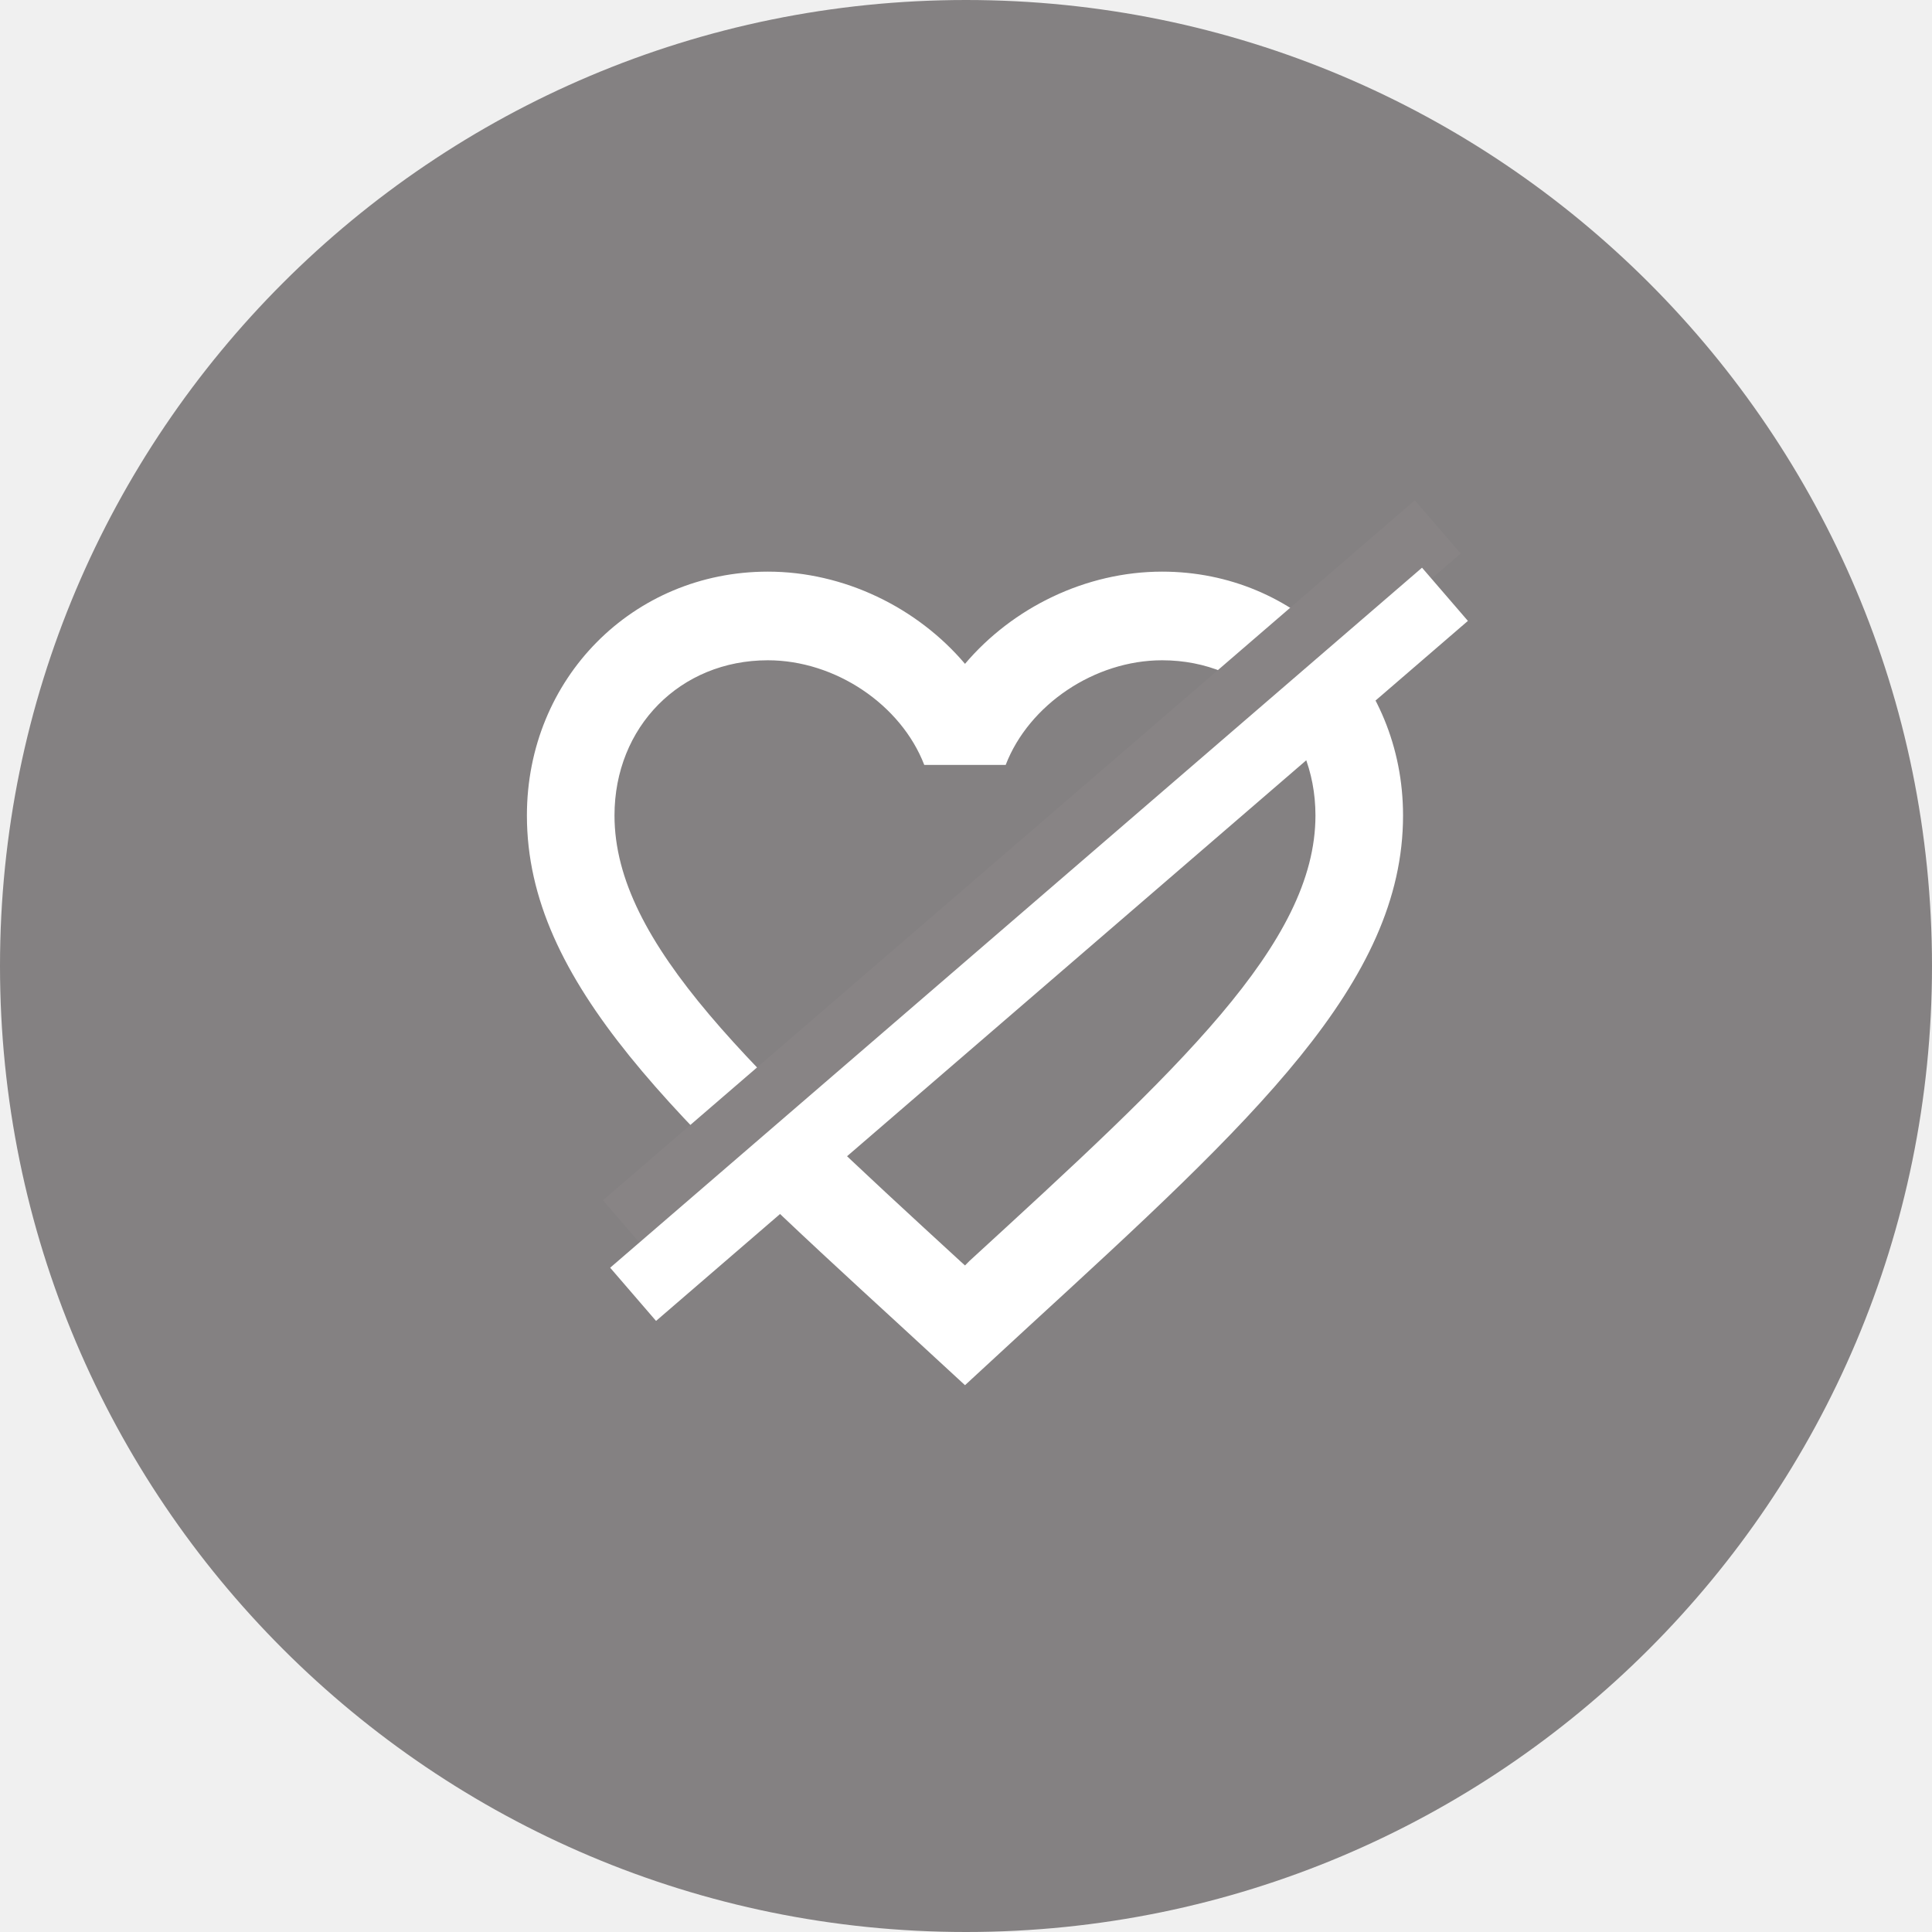
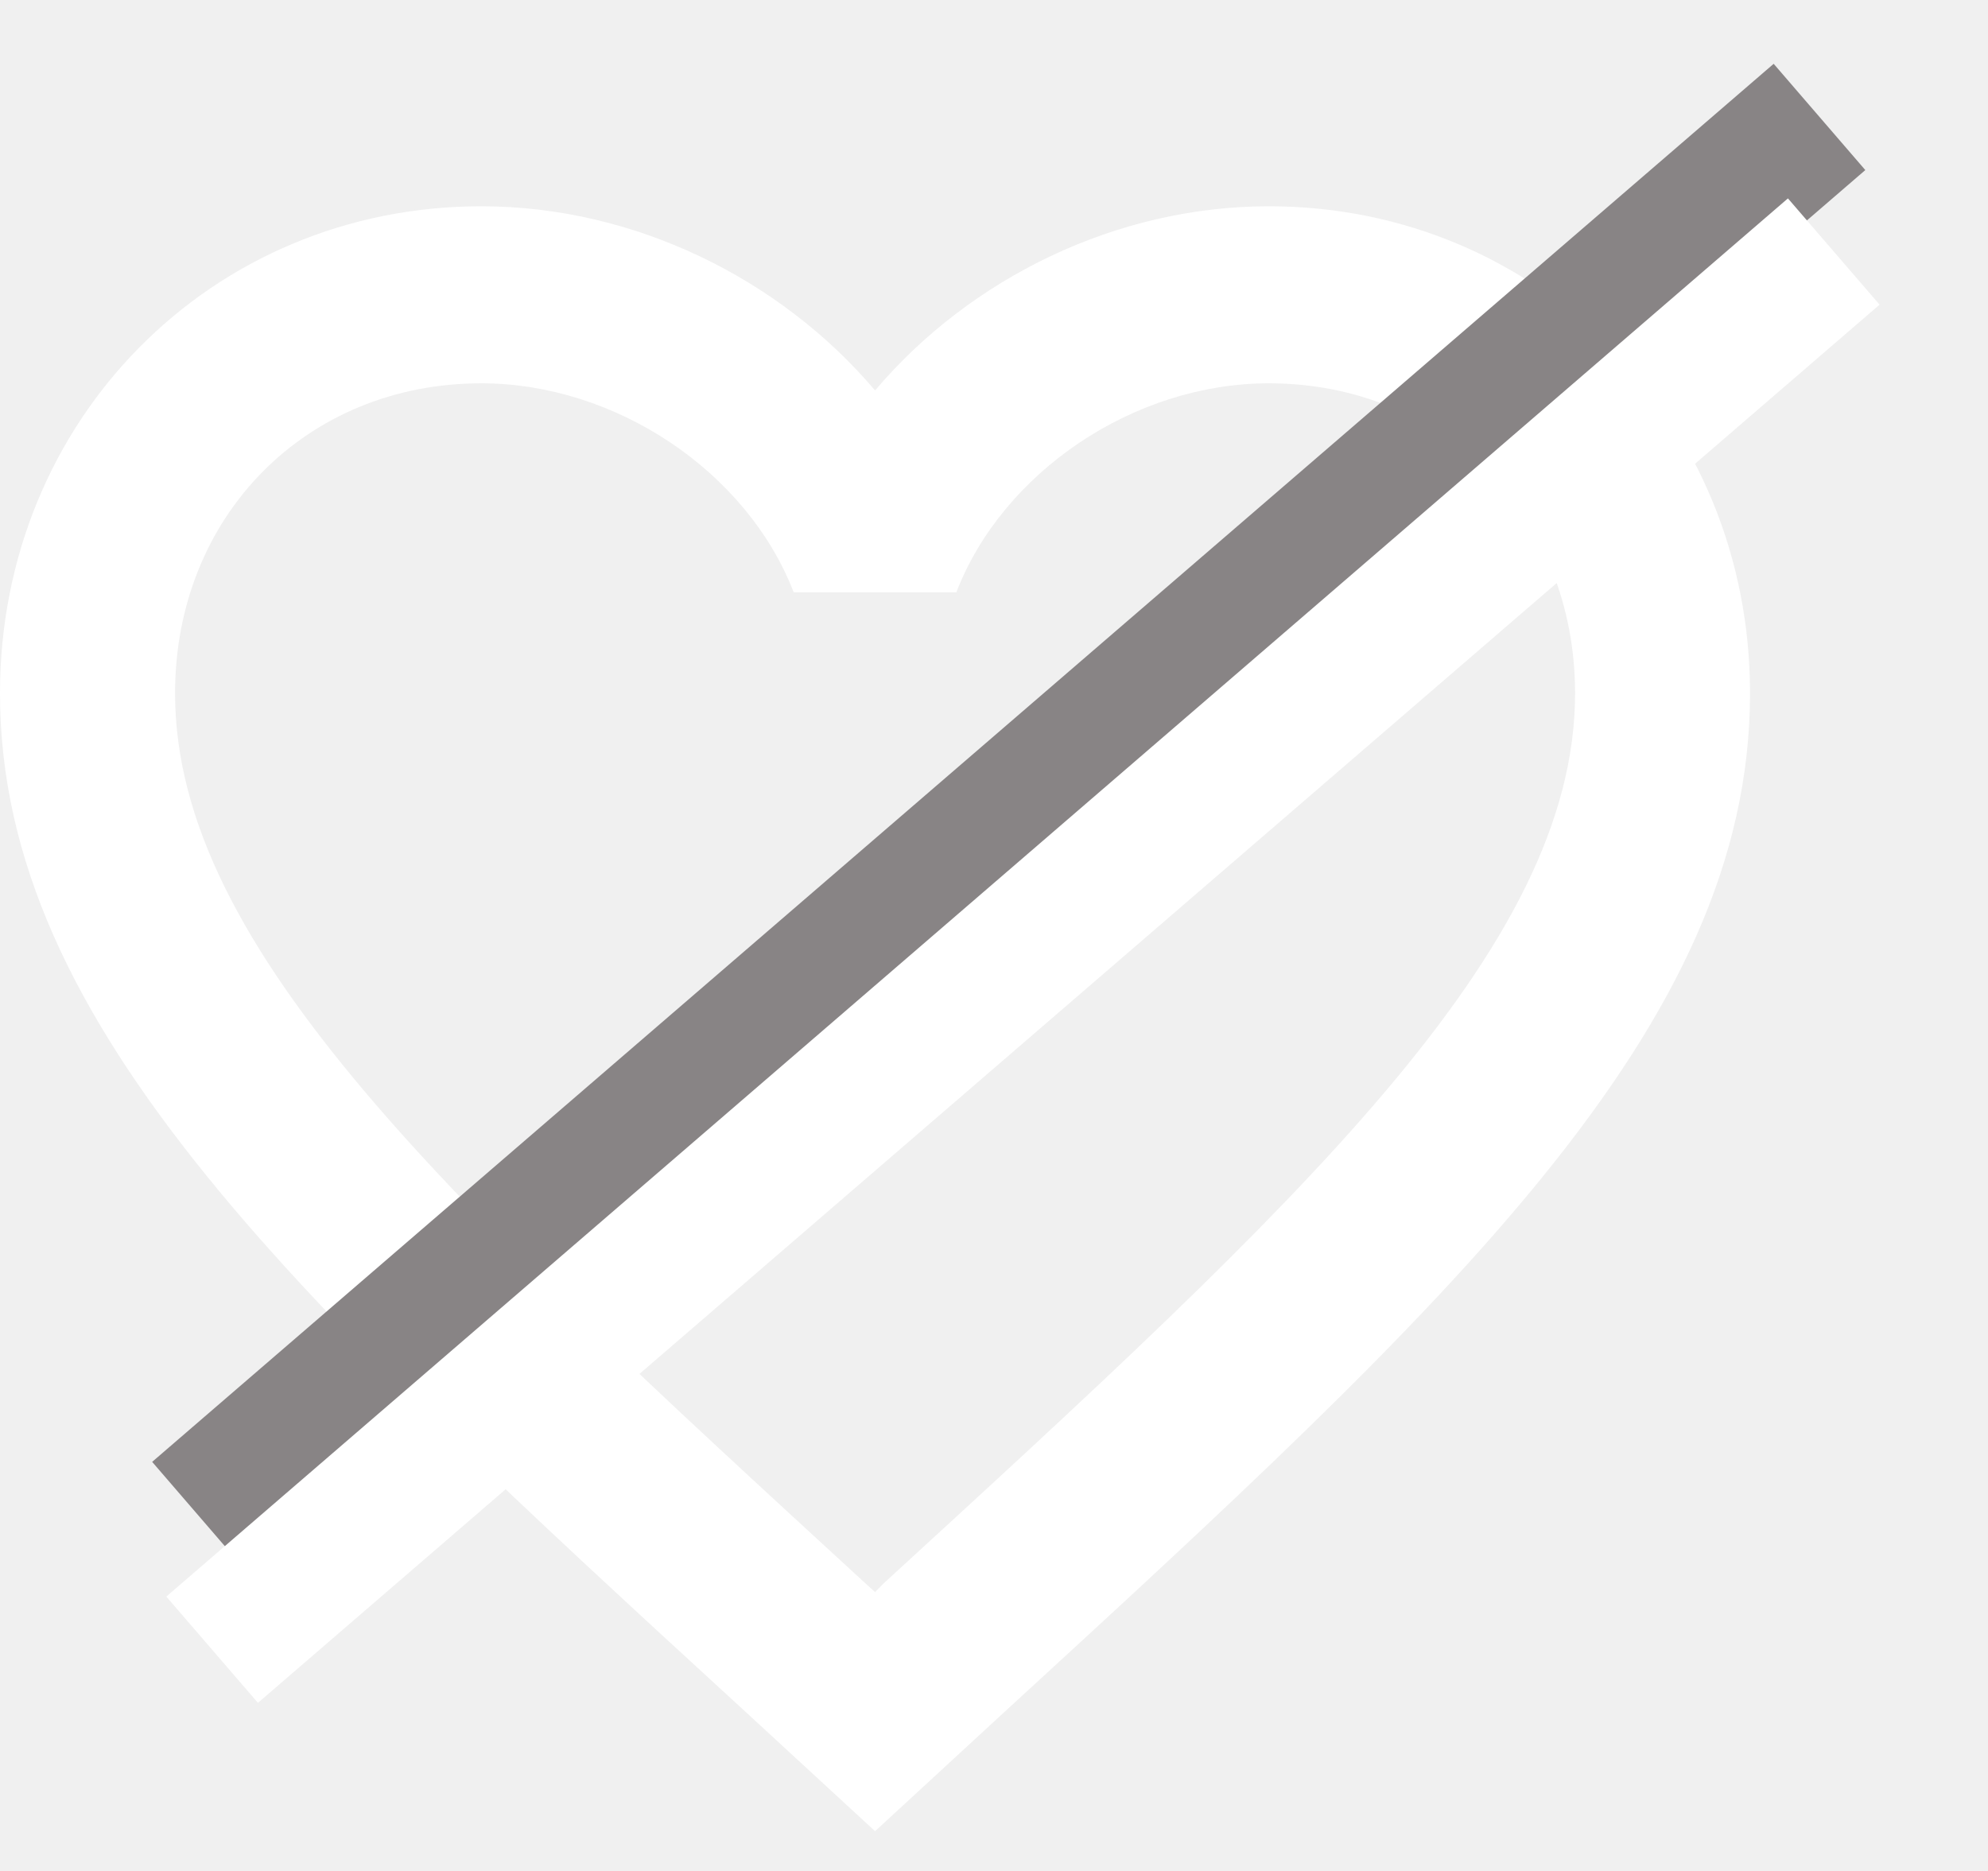
- <svg xmlns="http://www.w3.org/2000/svg" width="33" height="33" viewBox="0 0 33 33" fill="none">
-   <g id="heart-outline">
-     <rect width="33" height="33" rx="16.5" fill="#433E40" fill-opacity="0.62" />
-     <g id="Group 1000004545">
-       <path id="Vector" d="M16.557 21.54L16.483 21.615L16.4 21.54C12.846 18.276 10.496 16.117 10.496 13.929C10.496 12.414 11.619 11.278 13.115 11.278C14.268 11.278 15.39 12.036 15.787 13.065H17.178C17.575 12.036 18.697 11.278 19.85 11.278C21.346 11.278 22.469 12.414 22.469 13.929C22.469 16.117 20.119 18.276 16.557 21.54ZM19.85 9.764C18.548 9.764 17.298 10.377 16.483 11.339C15.667 10.377 14.417 9.764 13.115 9.764C10.811 9.764 9 11.589 9 13.929C9 16.784 11.544 19.124 15.398 22.66L16.483 23.66L17.567 22.66C21.421 19.124 23.965 16.784 23.965 13.929C23.965 11.589 22.154 9.764 19.85 9.764Z" fill="white" />
-       <path id="Vector 66" d="M10.691 20.956L24.558 9" stroke="#888485" stroke-width="1.2" />
-       <path id="Vector 65" d="M10.814 22.108L24.681 10.151" stroke="white" stroke-width="1.2" />
-     </g>
-   </g>
+ <svg xmlns="http://www.w3.org/2000/svg" width="17" height="16" viewBox="0 0 17 16" fill="none">
+   <path d="M7.557 13.54L7.483 13.615L7.4 13.54C3.846 10.276 1.497 8.117 1.497 5.929C1.497 4.414 2.619 3.278 4.115 3.278C5.268 3.278 6.39 4.036 6.787 5.065H8.178C8.575 4.036 9.697 3.278 10.85 3.278C12.346 3.278 13.469 4.414 13.469 5.929C13.469 8.117 11.119 10.276 7.557 13.54ZM10.85 1.764C9.548 1.764 8.298 2.377 7.483 3.339C6.667 2.377 5.417 1.764 4.115 1.764C1.811 1.764 0 3.589 0 5.929C0 8.784 2.544 11.124 6.398 14.66L7.483 15.66L8.568 14.66C12.421 11.124 14.965 8.784 14.965 5.929C14.965 3.589 13.154 1.764 10.85 1.764Z" fill="white" />
+   <path d="M1.693 12.956L15.559 1" stroke="#888485" stroke-width="1.2" />
+   <path d="M1.814 14.108L15.681 2.151" stroke="white" stroke-width="1.2" />
</svg>
